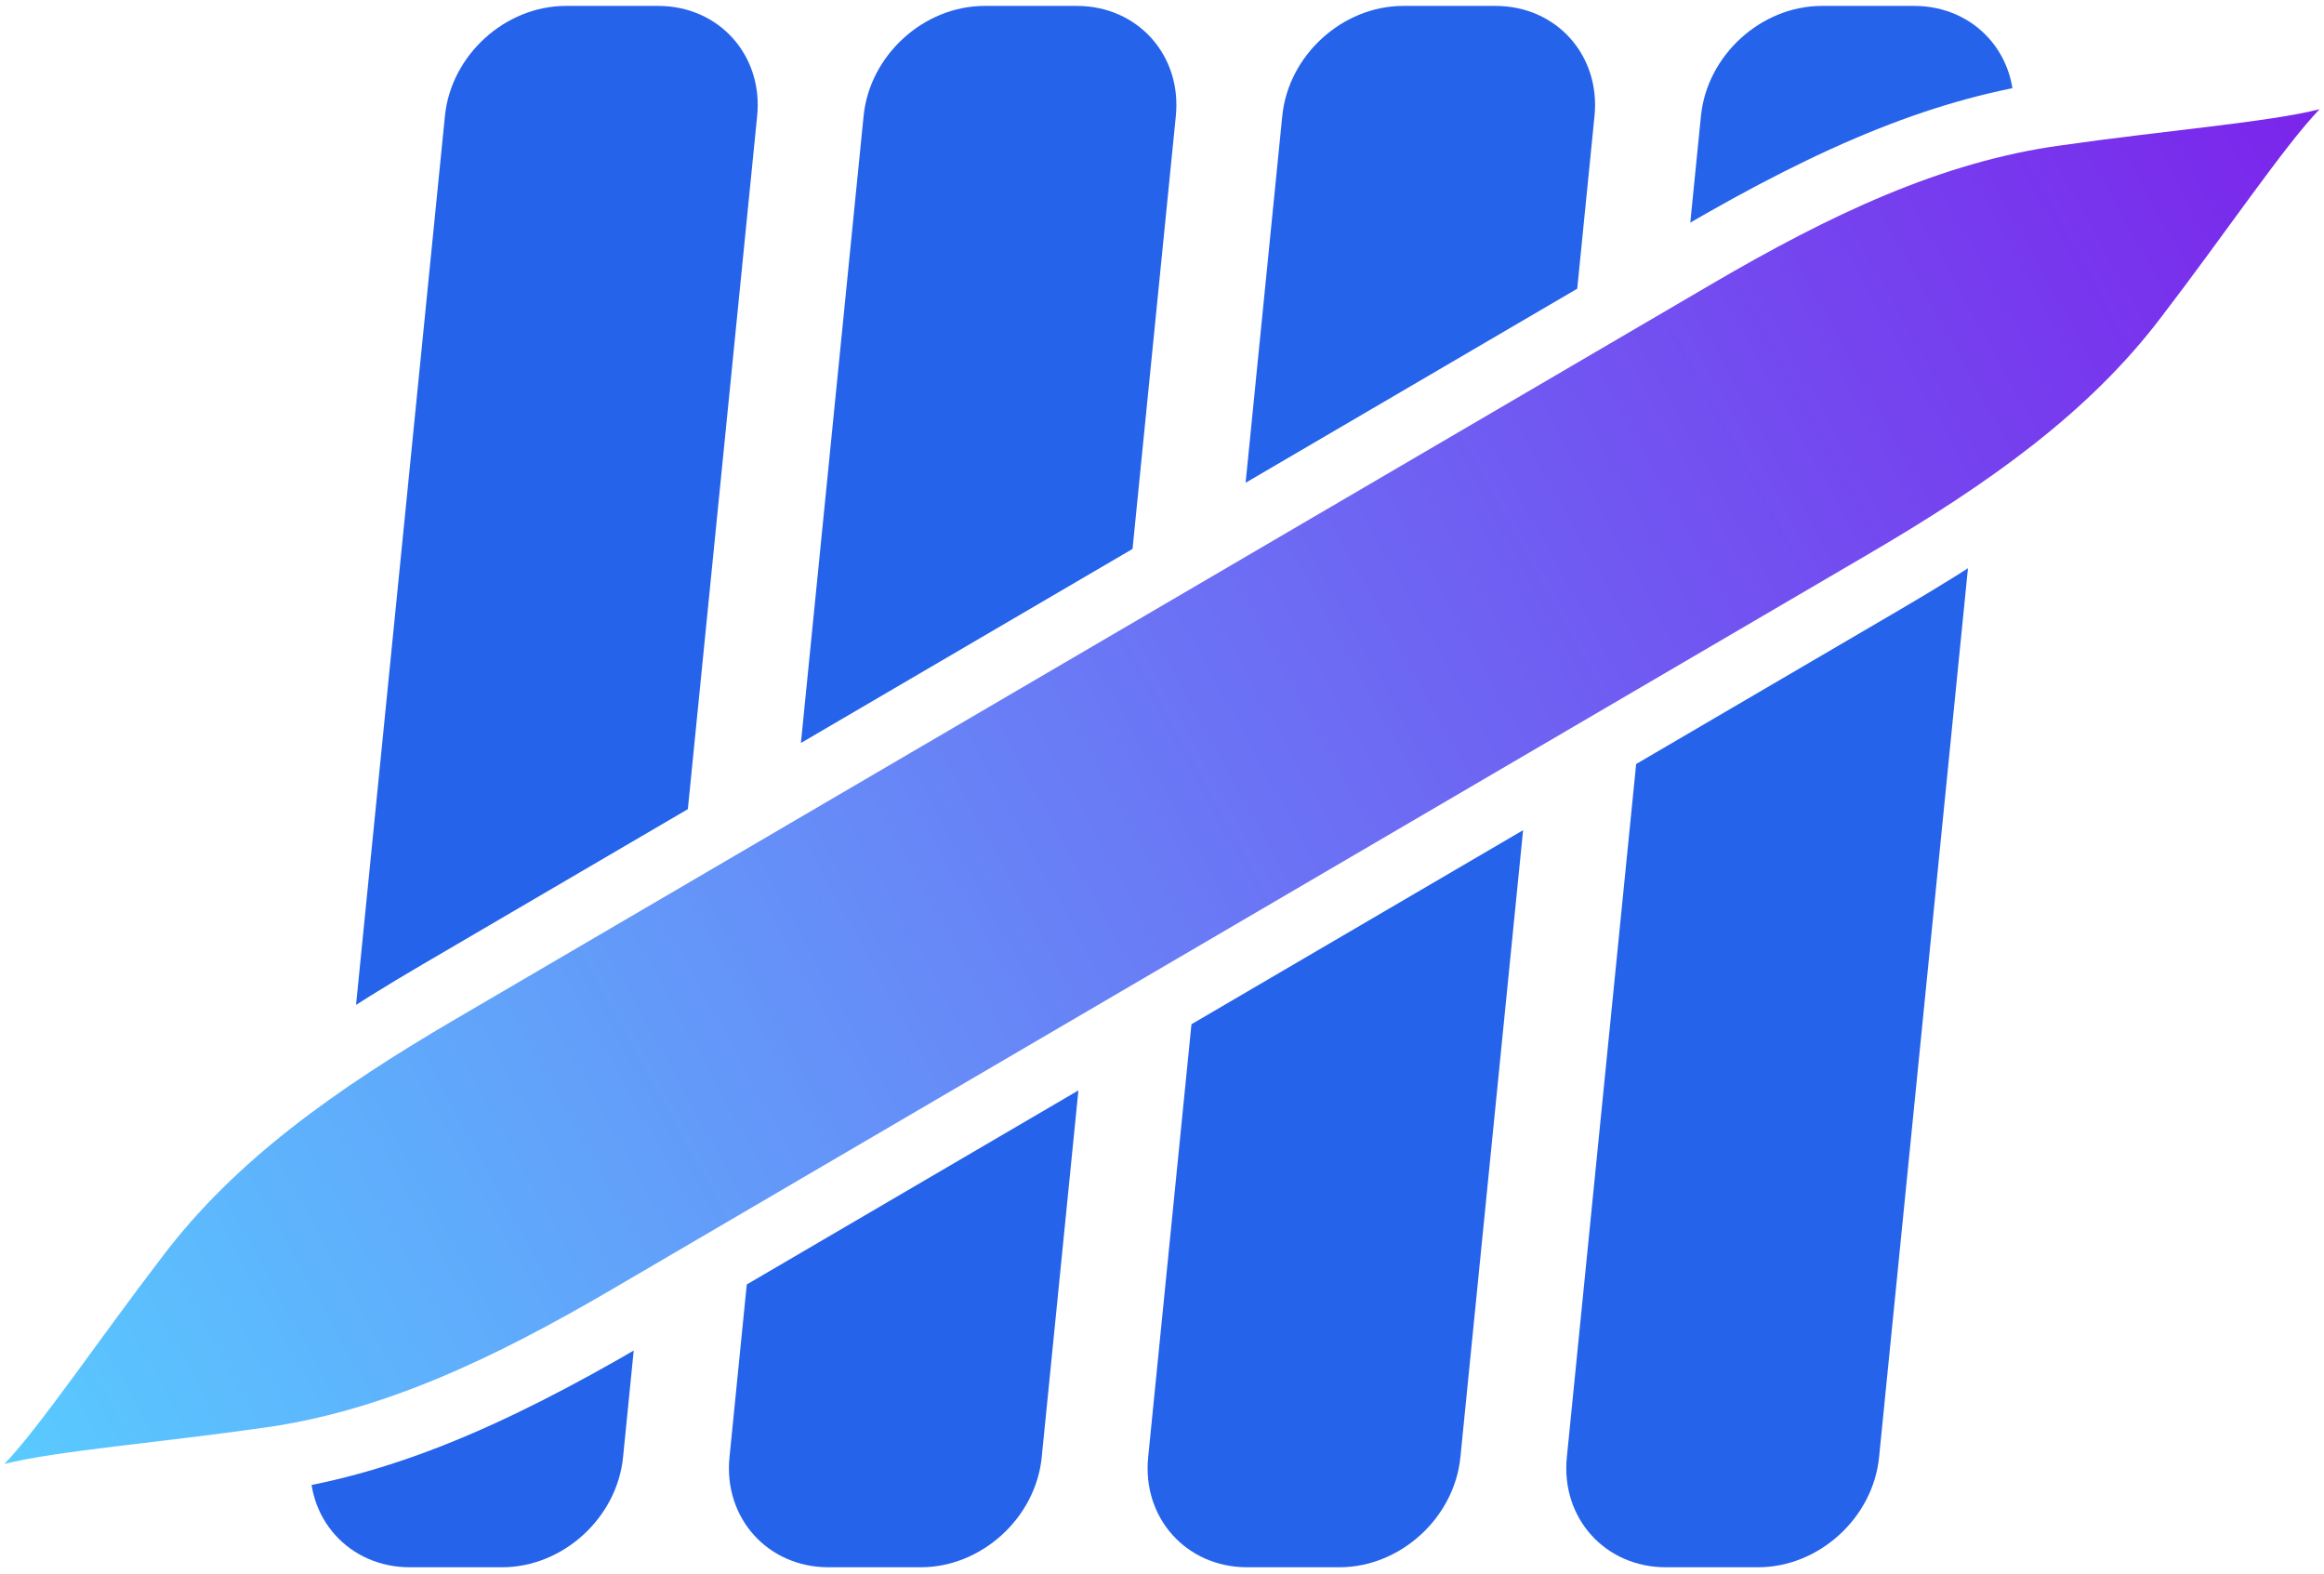
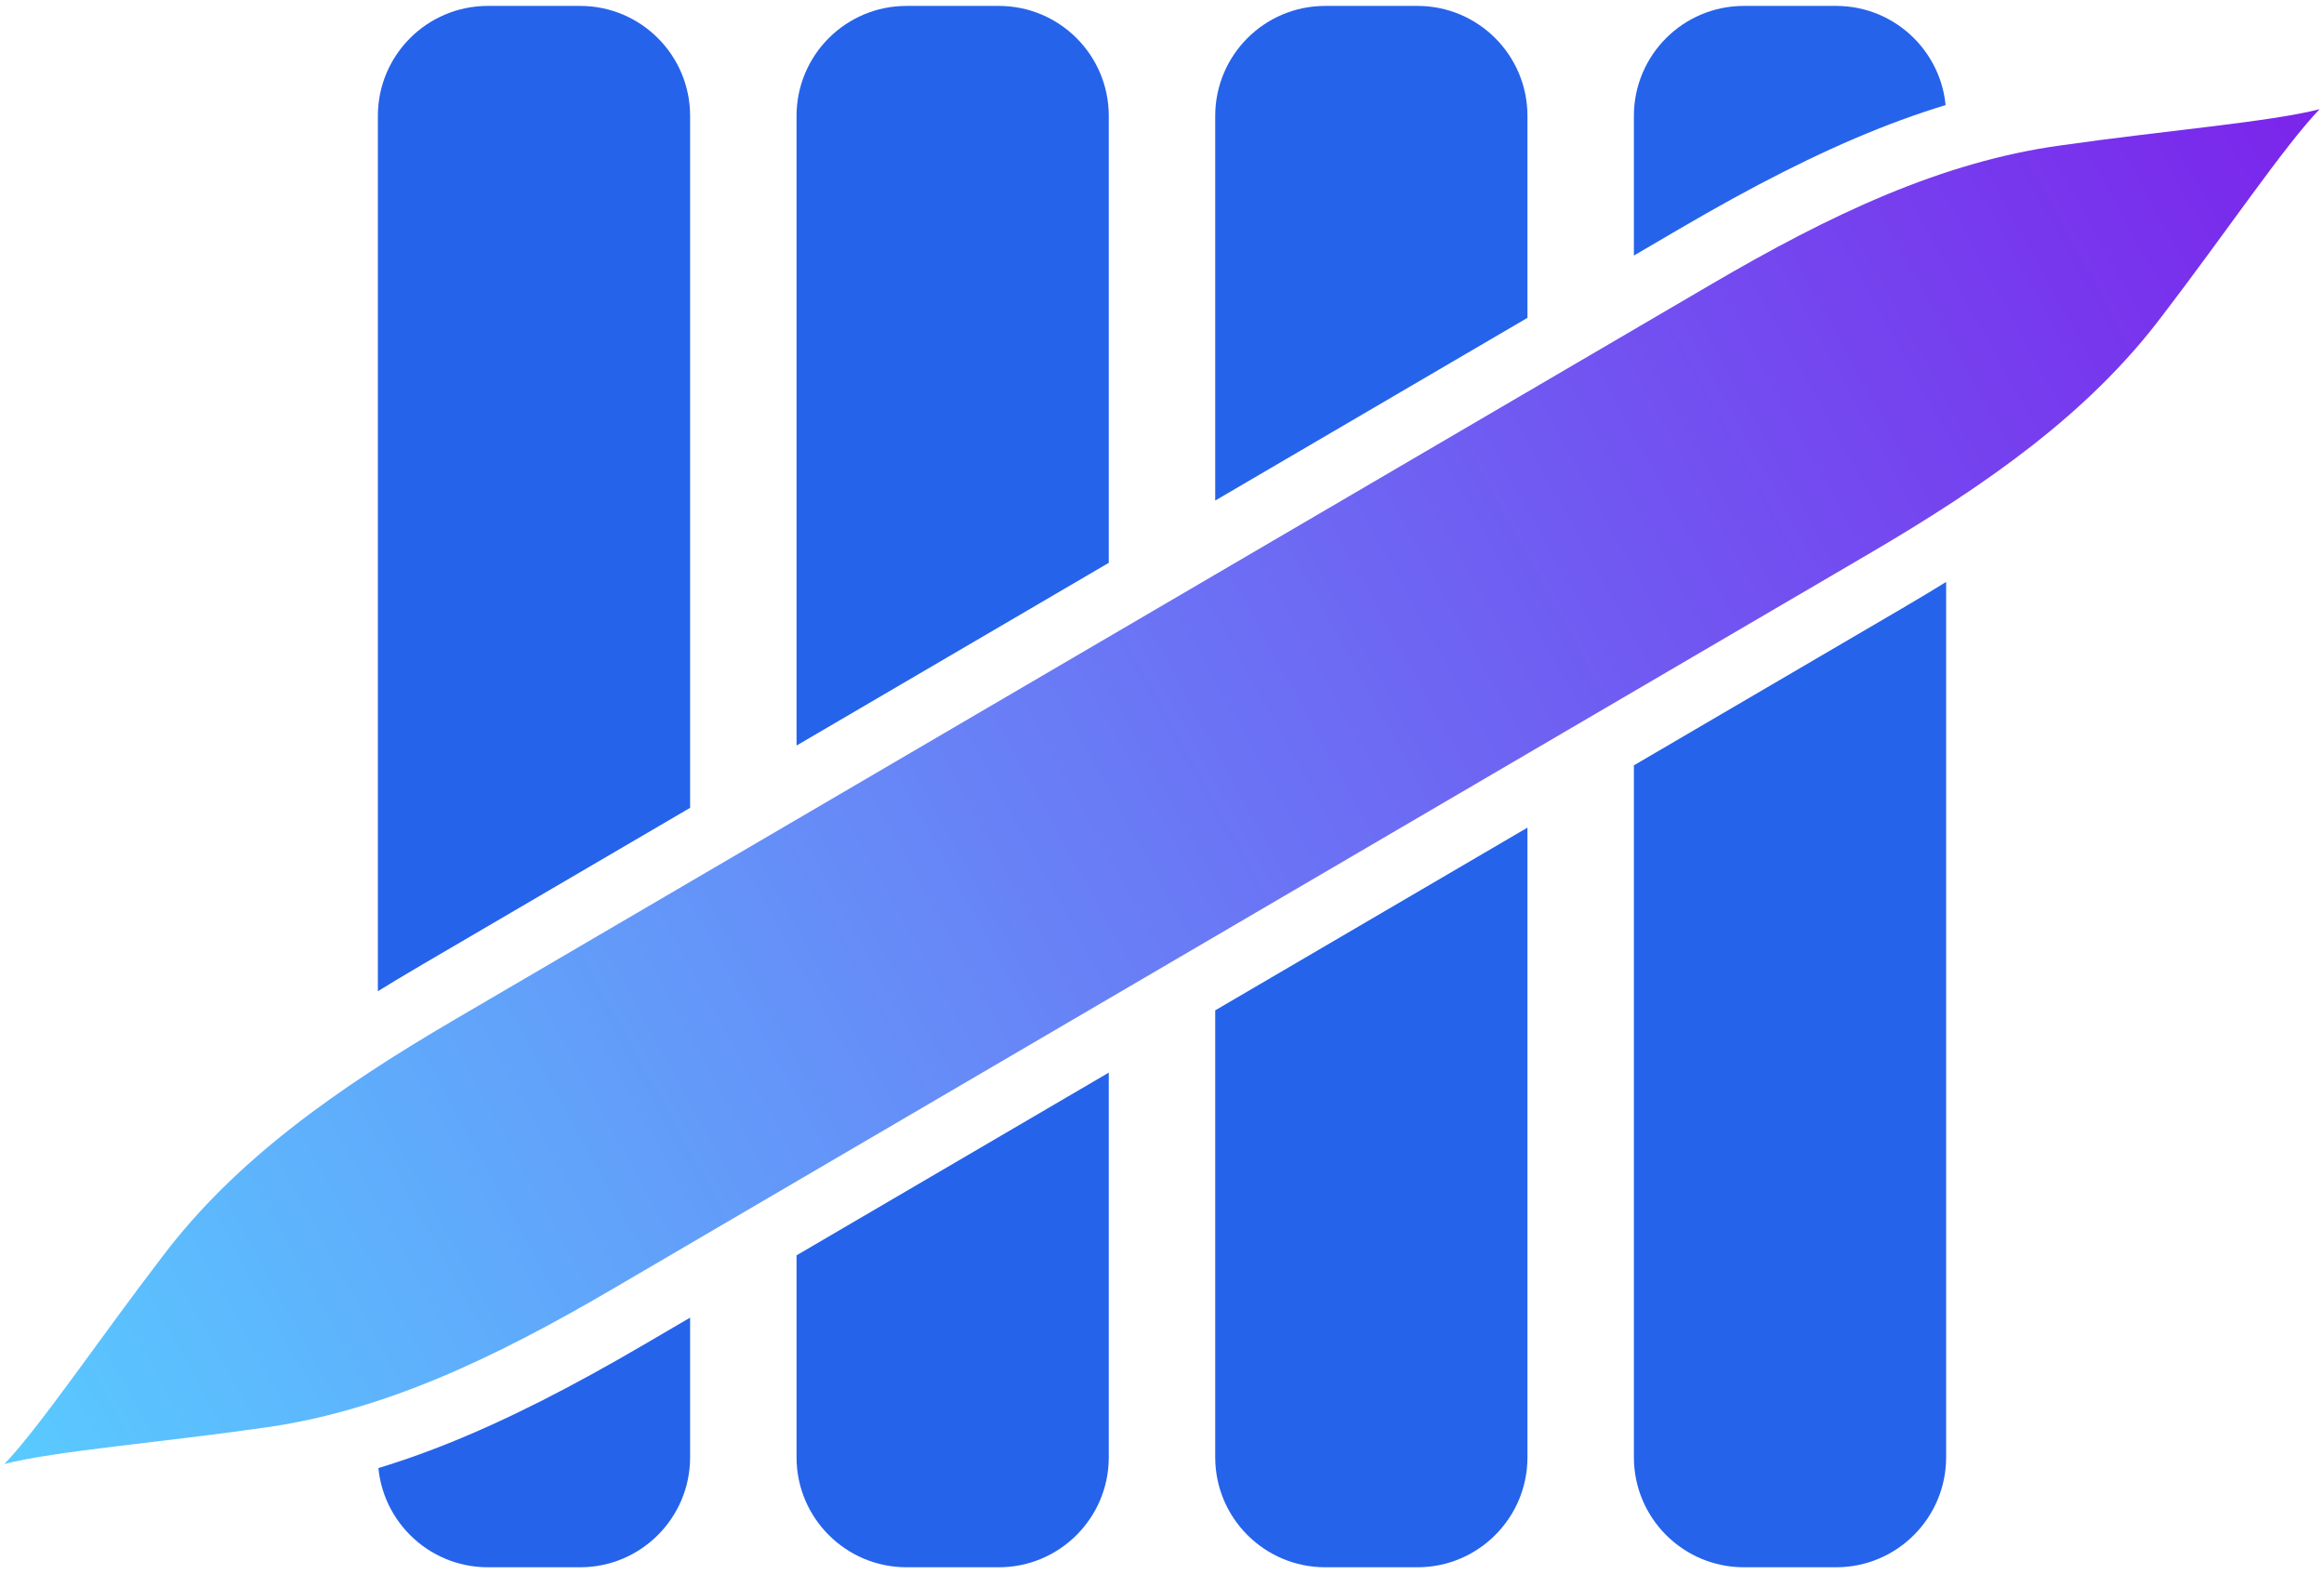
<svg xmlns="http://www.w3.org/2000/svg" width="786" height="532" viewBox="119 246 786 532">
  <g transform="translate(512 512) scale(1.2) translate(-512 -512)">
    <g transform="translate(-12 0)">
      <defs>
        <clipPath id="g0l0-cutout" clipPathUnits="userSpaceOnUse">
          <path clip-rule="evenodd" d="M 0 0 H 1024 V 1024 H 0 Z M 775.958 313.107 L 775.827 313.125 C 780.82 312.409 786.061 311.71 791.914 310.973 C 796.992 310.334 819.462 307.645 824.869 306.946 C 835.379 305.586 842.298 304.451 846.503 303.369 C 864.928 298.628 877.039 319.327 863.879 333.067 C 860.876 336.203 856.497 341.678 850.162 350.174 C 846.904 354.545 833.551 372.817 830.506 376.93 C 826.996 381.671 823.819 385.898 820.748 389.9 L 820.829 389.794 C 800.421 416.753 773.556 437.816 732.421 461.884 L 378.2 669.141 C 337.065 693.21 305.541 706.31 272.042 710.893 L 272.173 710.875 C 267.18 711.591 261.939 712.29 256.086 713.027 C 251.008 713.666 228.538 716.355 223.131 717.054 C 212.621 718.414 205.702 719.549 201.497 720.631 C 183.072 725.372 170.961 704.673 184.121 690.933 L 184.7 690.317 C 187.679 687.101 191.899 681.791 197.838 673.826 C 201.096 669.455 214.449 651.183 217.494 647.07 C 221.004 642.329 224.181 638.102 227.252 634.1 L 227.171 634.206 C 247.579 607.247 274.444 586.184 315.579 562.116 L 669.8 354.859 C 710.935 330.79 742.459 317.69 775.958 313.107 Z" />
        </clipPath>
      </defs>
      <g fill="#2563EB" clip-path="url(#g0l0-cutout)">
-         <rect x="303" y="292" width="88" height="440" rx="31" transform="matrix(1 0 -.1 1 51.2 0)" />
+         <rect x="303" y="292" width="88" height="440" rx="31" />
      </g>
    </g>
    <g transform="translate(-12 0)">
      <defs>
        <clipPath id="g0l1-cutout" clipPathUnits="userSpaceOnUse">
          <path clip-rule="evenodd" d="M 0 0 H 1024 V 1024 H 0 Z M 775.958 313.107 L 775.827 313.125 C 780.82 312.409 786.061 311.71 791.914 310.973 C 796.992 310.334 819.462 307.645 824.869 306.946 C 835.379 305.586 842.298 304.451 846.503 303.369 C 864.928 298.628 877.039 319.327 863.879 333.067 C 860.876 336.203 856.497 341.678 850.162 350.174 C 846.904 354.545 833.551 372.817 830.506 376.93 C 826.996 381.671 823.819 385.898 820.748 389.9 L 820.829 389.794 C 800.421 416.753 773.556 437.816 732.421 461.884 L 378.2 669.141 C 337.065 693.21 305.541 706.31 272.042 710.893 L 272.173 710.875 C 267.18 711.591 261.939 712.29 256.086 713.027 C 251.008 713.666 228.538 716.355 223.131 717.054 C 212.621 718.414 205.702 719.549 201.497 720.631 C 183.072 725.372 170.961 704.673 184.121 690.933 L 184.7 690.317 C 187.679 687.101 191.899 681.791 197.838 673.826 C 201.096 669.455 214.449 651.183 217.494 647.07 C 221.004 642.329 224.181 638.102 227.252 634.1 L 227.171 634.206 C 247.579 607.247 274.444 586.184 315.579 562.116 L 669.8 354.859 C 710.935 330.79 742.459 317.69 775.958 313.107 Z" />
        </clipPath>
      </defs>
      <g fill="#2563EB" clip-path="url(#g0l1-cutout)">
-         <rect x="421" y="292" width="88" height="440" rx="31" transform="matrix(1 0 -.1 1 51.2 0)" />
+         <rect x="421" y="292" width="88" height="440" rx="31" />
      </g>
    </g>
    <g transform="translate(-12 0)">
      <defs>
        <clipPath id="g0l2-cutout" clipPathUnits="userSpaceOnUse">
          <path clip-rule="evenodd" d="M 0 0 H 1024 V 1024 H 0 Z M 775.958 313.107 L 775.827 313.125 C 780.82 312.409 786.061 311.71 791.914 310.973 C 796.992 310.334 819.462 307.645 824.869 306.946 C 835.379 305.586 842.298 304.451 846.503 303.369 C 864.928 298.628 877.039 319.327 863.879 333.067 C 860.876 336.203 856.497 341.678 850.162 350.174 C 846.904 354.545 833.551 372.817 830.506 376.93 C 826.996 381.671 823.819 385.898 820.748 389.9 L 820.829 389.794 C 800.421 416.753 773.556 437.816 732.421 461.884 L 378.2 669.141 C 337.065 693.21 305.541 706.31 272.042 710.893 L 272.173 710.875 C 267.18 711.591 261.939 712.29 256.086 713.027 C 251.008 713.666 228.538 716.355 223.131 717.054 C 212.621 718.414 205.702 719.549 201.497 720.631 C 183.072 725.372 170.961 704.673 184.121 690.933 L 184.7 690.317 C 187.679 687.101 191.899 681.791 197.838 673.826 C 201.096 669.455 214.449 651.183 217.494 647.07 C 221.004 642.329 224.181 638.102 227.252 634.1 L 227.171 634.206 C 247.579 607.247 274.444 586.184 315.579 562.116 L 669.8 354.859 C 710.935 330.79 742.459 317.69 775.958 313.107 Z" />
        </clipPath>
      </defs>
      <g fill="#2563EB" clip-path="url(#g0l2-cutout)">
-         <rect x="539" y="292" width="88" height="440" rx="31" transform="matrix(1 0 -.1 1 51.2 0)" />
+         <rect x="539" y="292" width="88" height="440" rx="31" />
      </g>
    </g>
    <g transform="translate(-12 0)">
      <defs>
        <clipPath id="g0l3-cutout" clipPathUnits="userSpaceOnUse">
          <path clip-rule="evenodd" d="M 0 0 H 1024 V 1024 H 0 Z M 775.958 313.107 L 775.827 313.125 C 780.82 312.409 786.061 311.71 791.914 310.973 C 796.992 310.334 819.462 307.645 824.869 306.946 C 835.379 305.586 842.298 304.451 846.503 303.369 C 864.928 298.628 877.039 319.327 863.879 333.067 C 860.876 336.203 856.497 341.678 850.162 350.174 C 846.904 354.545 833.551 372.817 830.506 376.93 C 826.996 381.671 823.819 385.898 820.748 389.9 L 820.829 389.794 C 800.421 416.753 773.556 437.816 732.421 461.884 L 378.2 669.141 C 337.065 693.21 305.541 706.31 272.042 710.893 L 272.173 710.875 C 267.18 711.591 261.939 712.29 256.086 713.027 C 251.008 713.666 228.538 716.355 223.131 717.054 C 212.621 718.414 205.702 719.549 201.497 720.631 C 183.072 725.372 170.961 704.673 184.121 690.933 L 184.7 690.317 C 187.679 687.101 191.899 681.791 197.838 673.826 C 201.096 669.455 214.449 651.183 217.494 647.07 C 221.004 642.329 224.181 638.102 227.252 634.1 L 227.171 634.206 C 247.579 607.247 274.444 586.184 315.579 562.116 L 669.8 354.859 C 710.935 330.79 742.459 317.69 775.958 313.107 Z" />
        </clipPath>
      </defs>
      <g fill="#2563EB" clip-path="url(#g0l3-cutout)">
-         <rect x="657" y="292" width="88" height="440" rx="31" transform="matrix(1 0 -.1 1 51.2 0)" />
+         <rect x="657" y="292" width="88" height="440" rx="31" />
      </g>
    </g>
  </g>
  <g transform="translate(512 512) scale(1.2) translate(-512 -512)">
    <g transform="translate(-12 0)">
      <defs>
        <linearGradient id="g1l0-brand" x1="0" y1="0.5" x2="1" y2="0.5">
          <stop offset="0" stop-color="#59CAFF" />
          <stop offset="1" stop-color="#7B25EB" />
        </linearGradient>
      </defs>
      <g transform="translate(524 512) rotate(-30.33218) scale(1.08 1)">
        <path d="M -350 0 C -337 -4 -312 -17 -287 -28 C -258 -41 -226 -44 -190 -44 L 190 -44 C 226 -44 258 -41 287 -28 C 312 -17 337 -4 350 0 C 337 4 312 17 287 28 C 258 41 226 44 190 44 L -190 44 C -226 44 -258 41 -287 28 C -312 17 -337 4 -350 0 Z" fill="url(#g1l0-brand)" />
      </g>
    </g>
  </g>
</svg>
